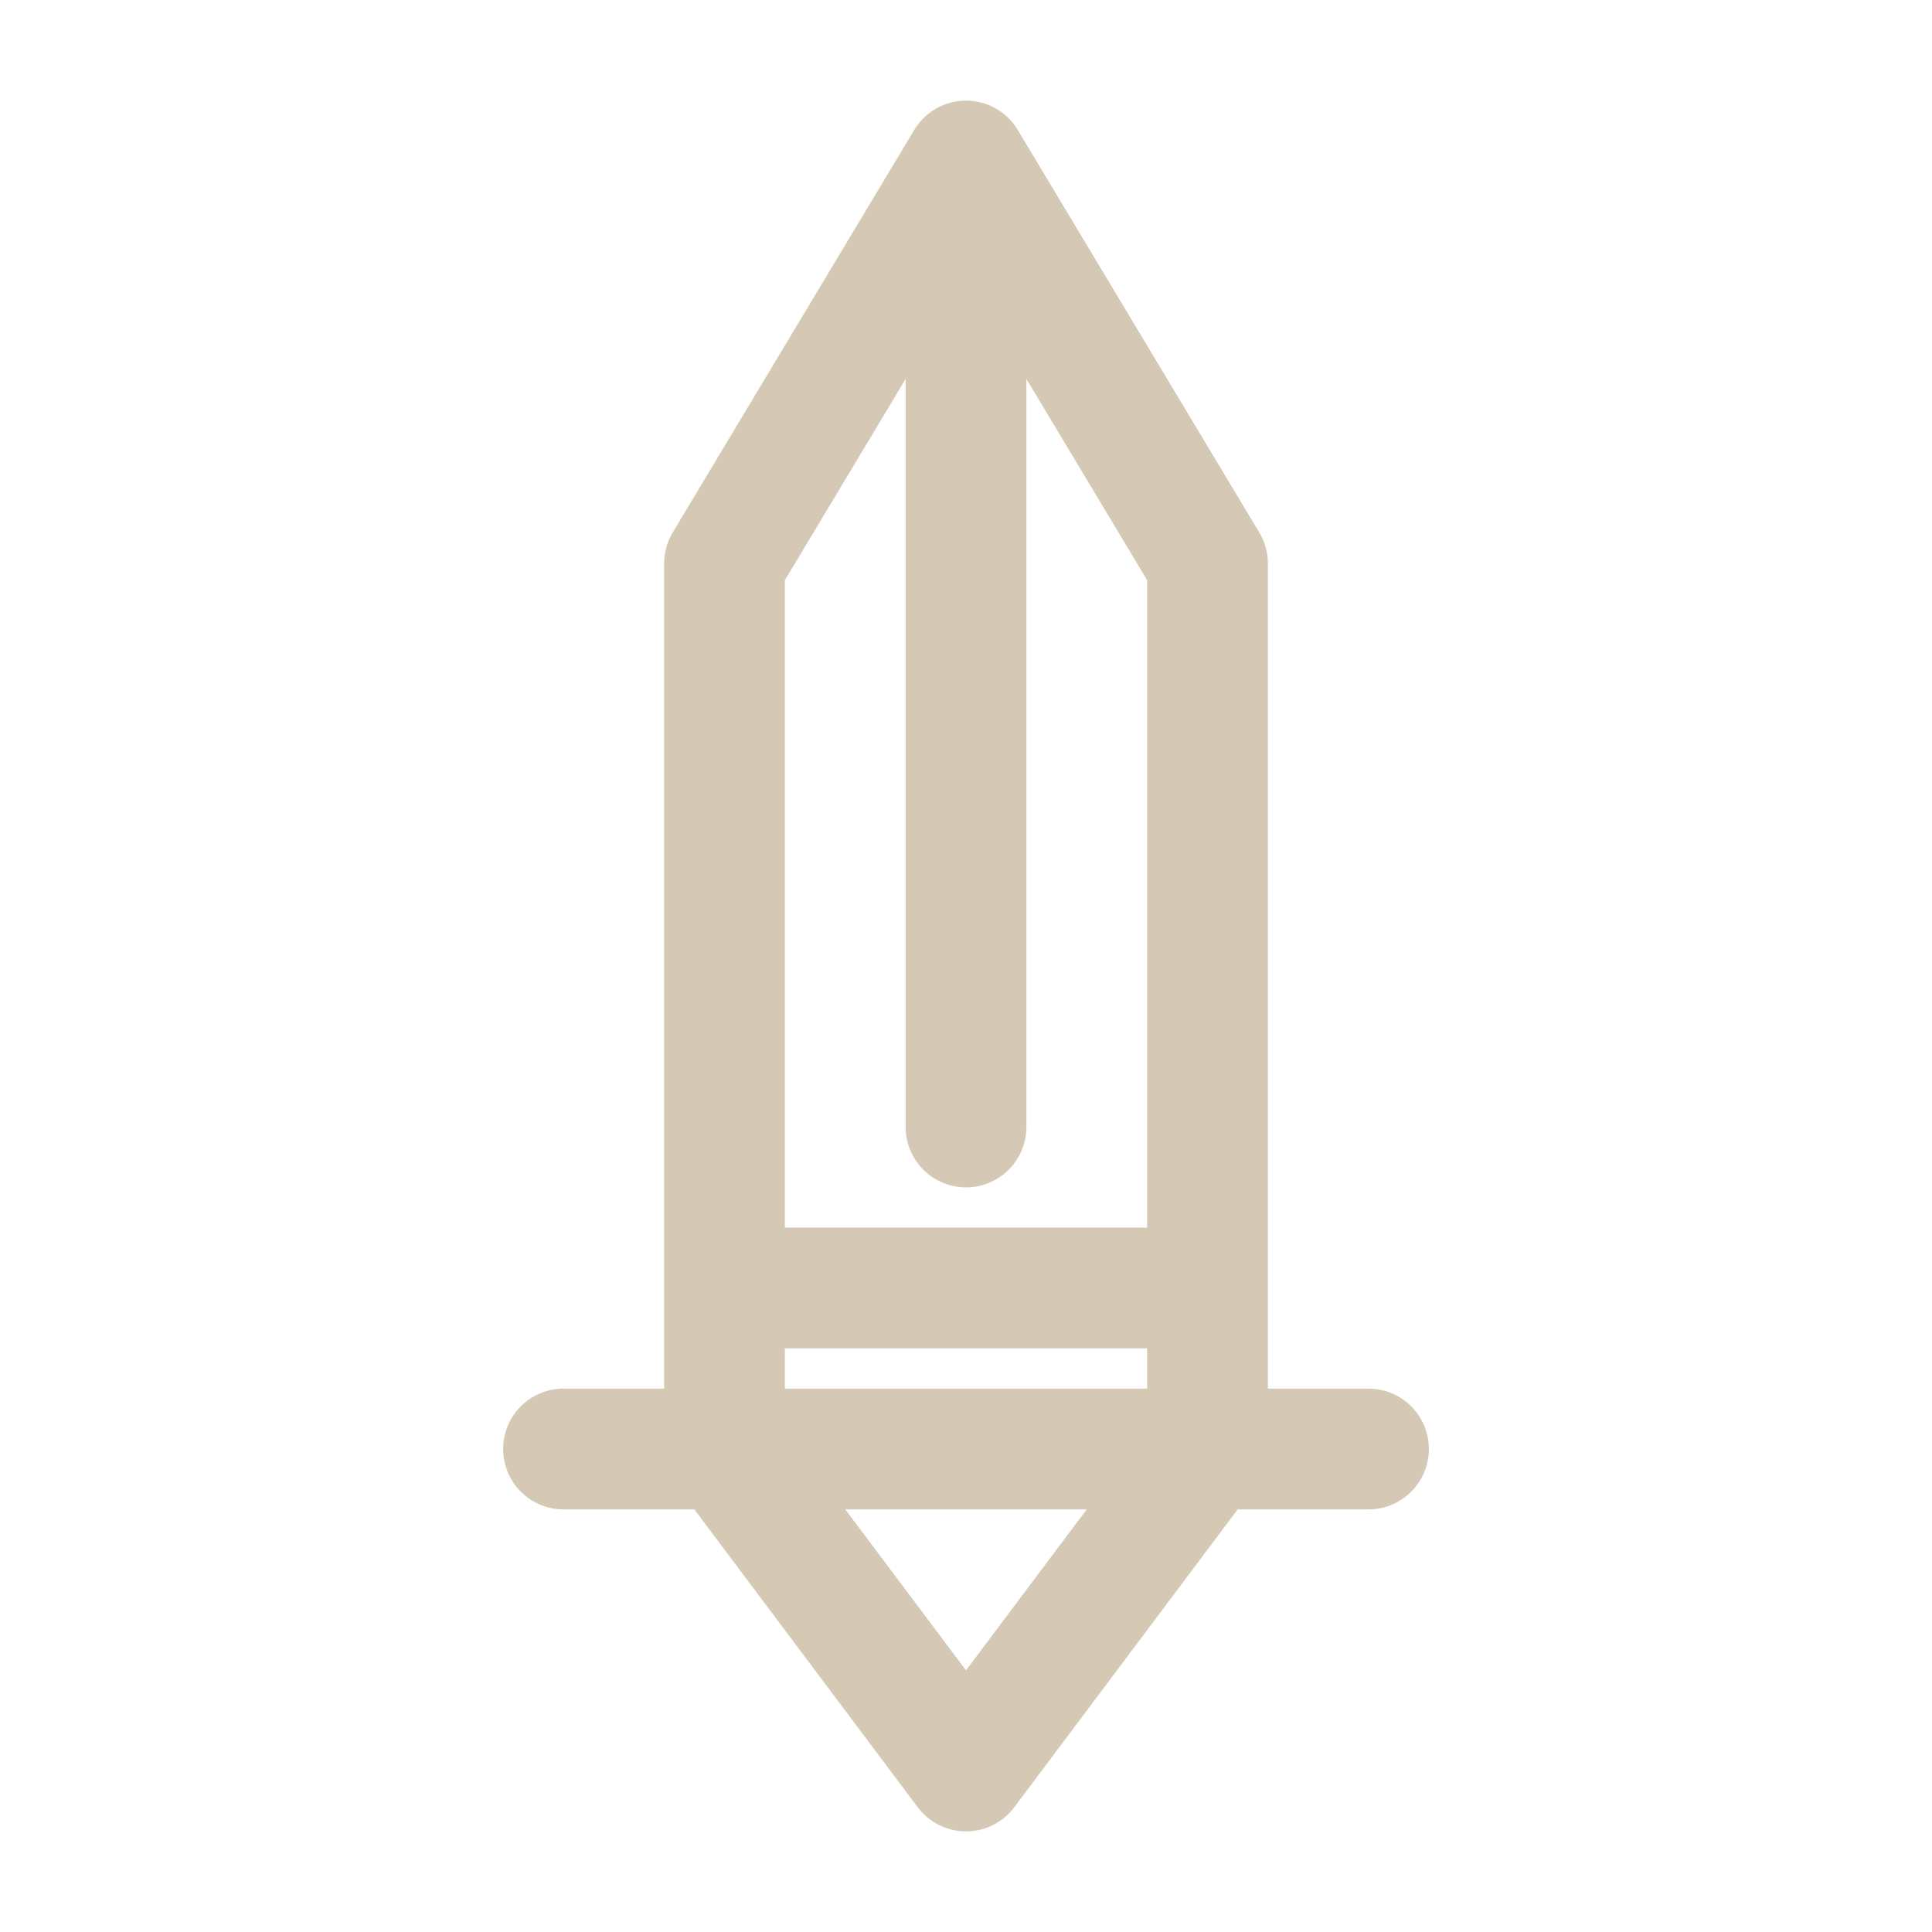
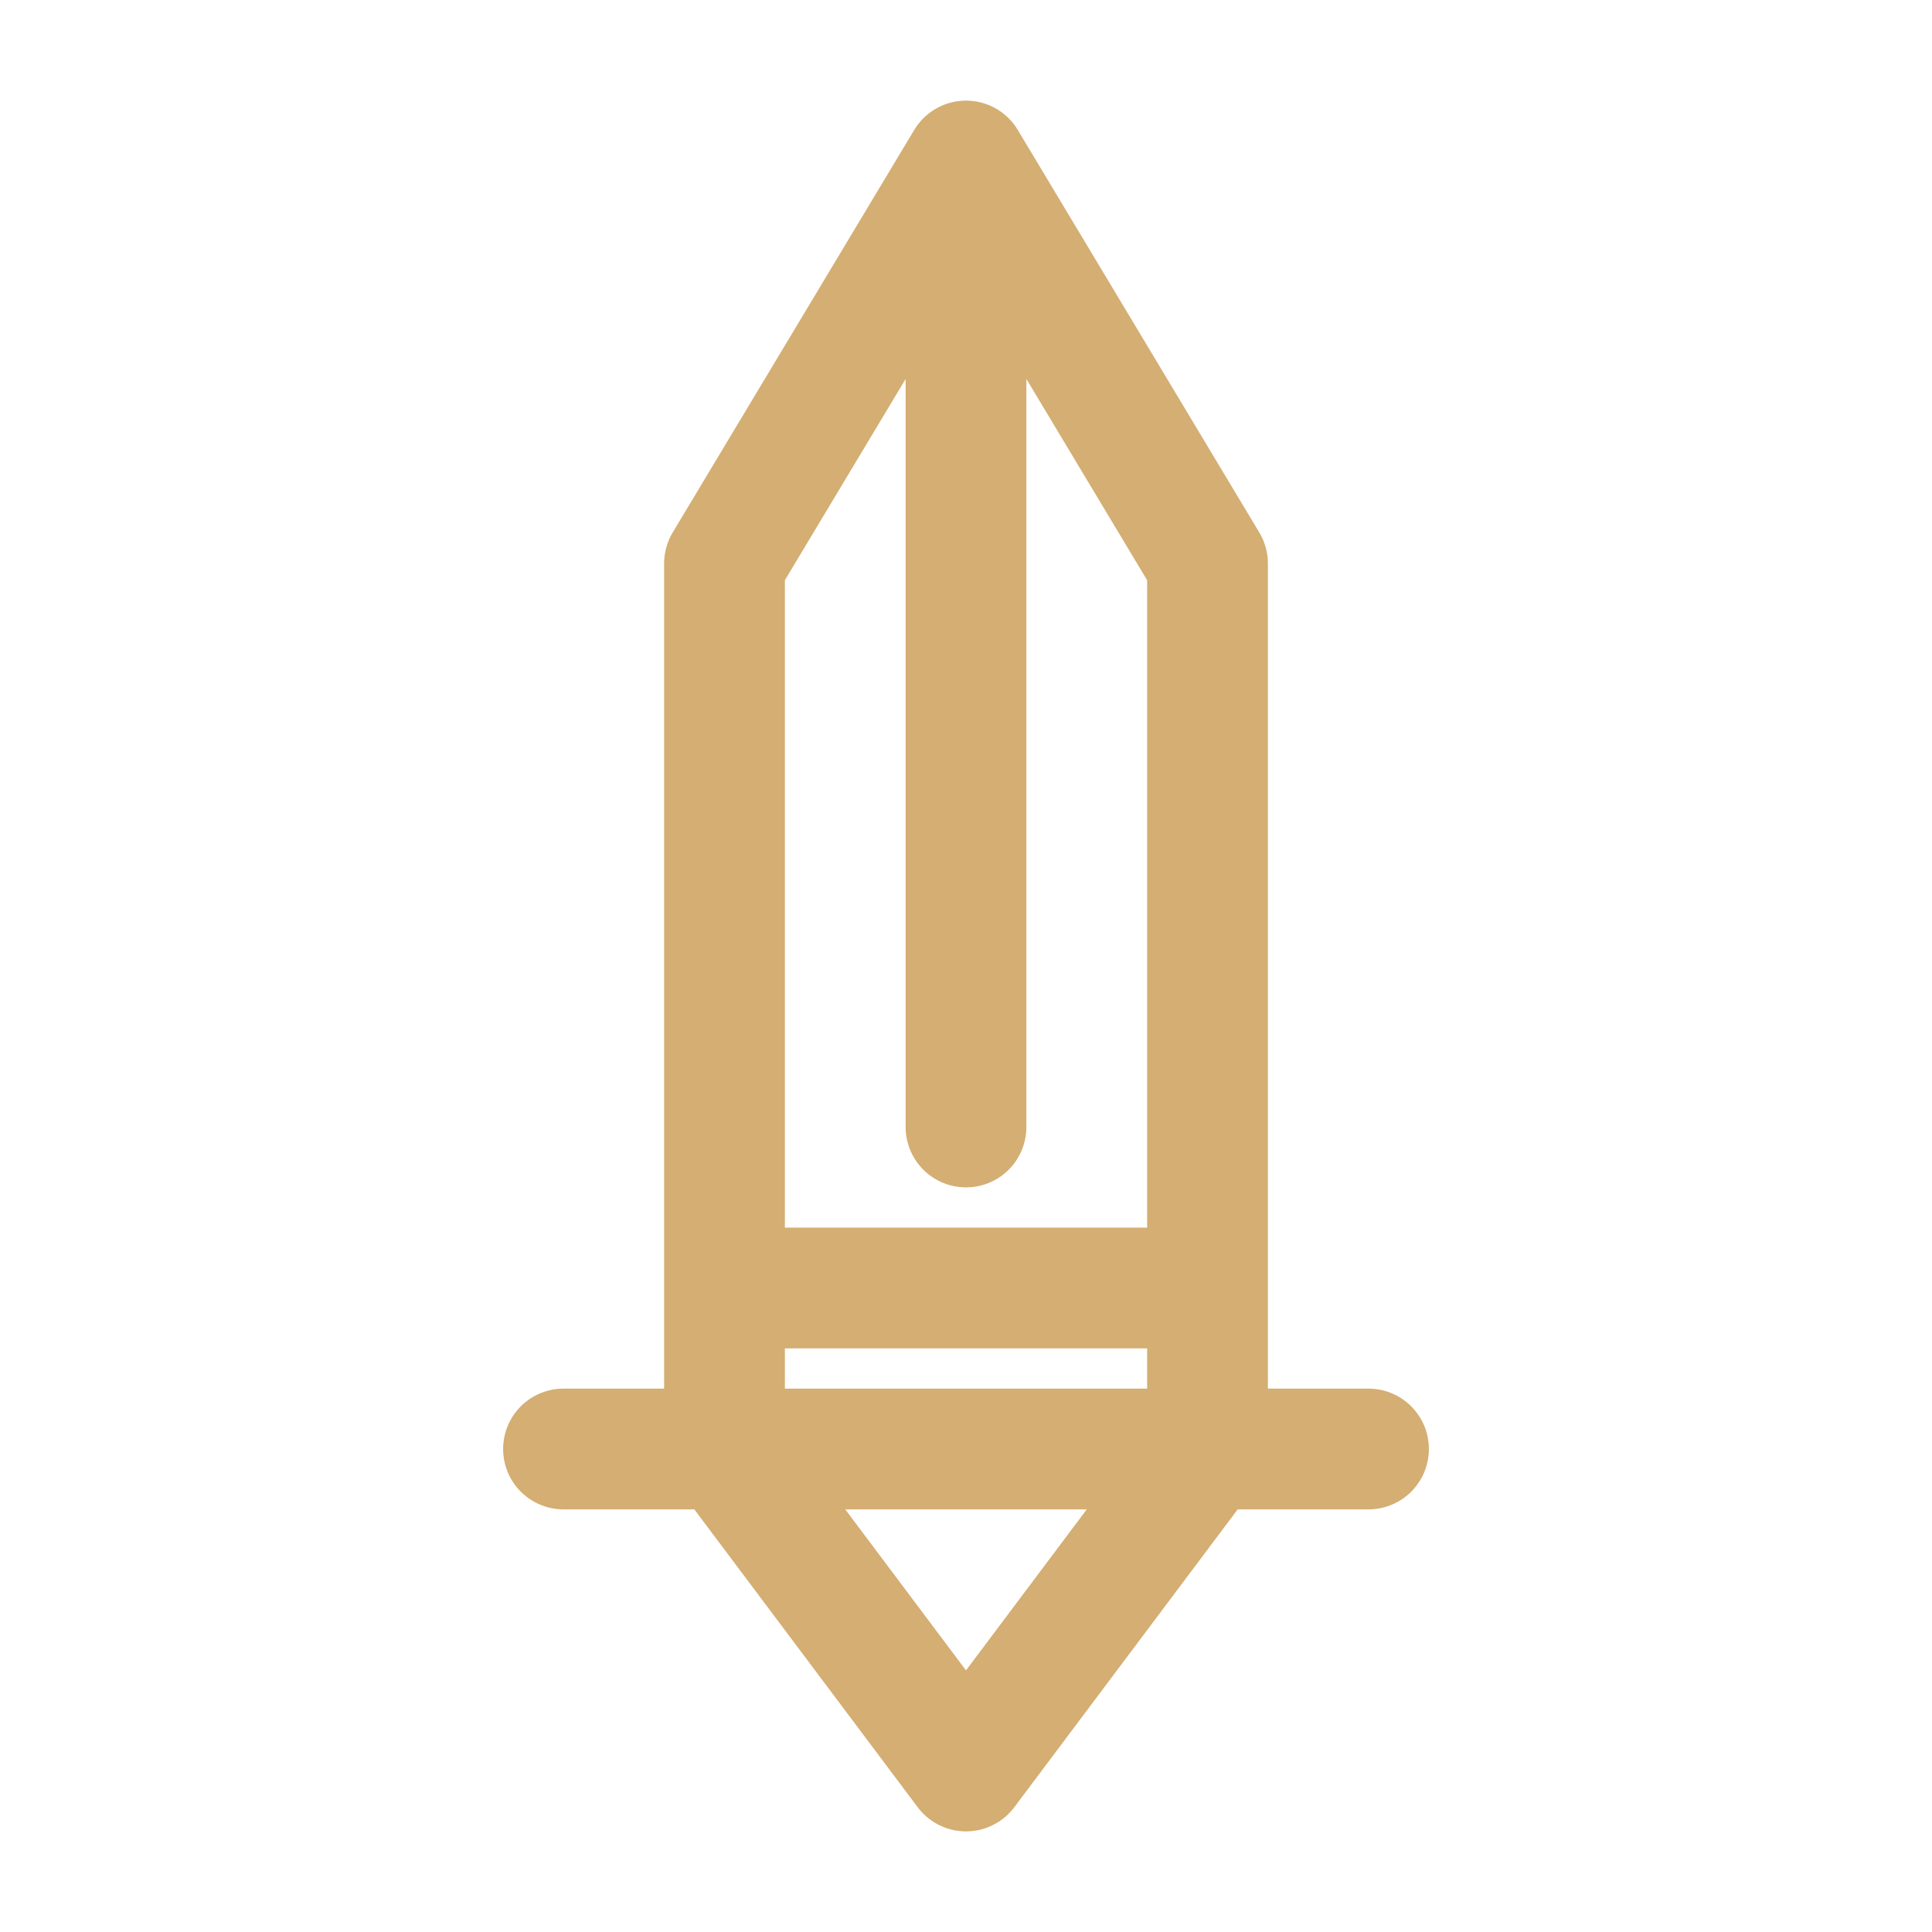
- <svg xmlns="http://www.w3.org/2000/svg" width="64" height="64" viewBox="0 0 24 24" fill="none" stroke="#d5c9b6" stroke-width="1.5" stroke-linecap="round" stroke-linejoin="round">
+ <svg xmlns="http://www.w3.org/2000/svg" width="64" height="64" viewBox="0 0 24 24" fill="none" stroke="#D4AE72" stroke-width="1.5" stroke-linecap="round" stroke-linejoin="round">
  <path d="m12 2 3 5v11l-3 4-3-4V7zM9 16h6M7 18h10M12 4v10" />
</svg>
